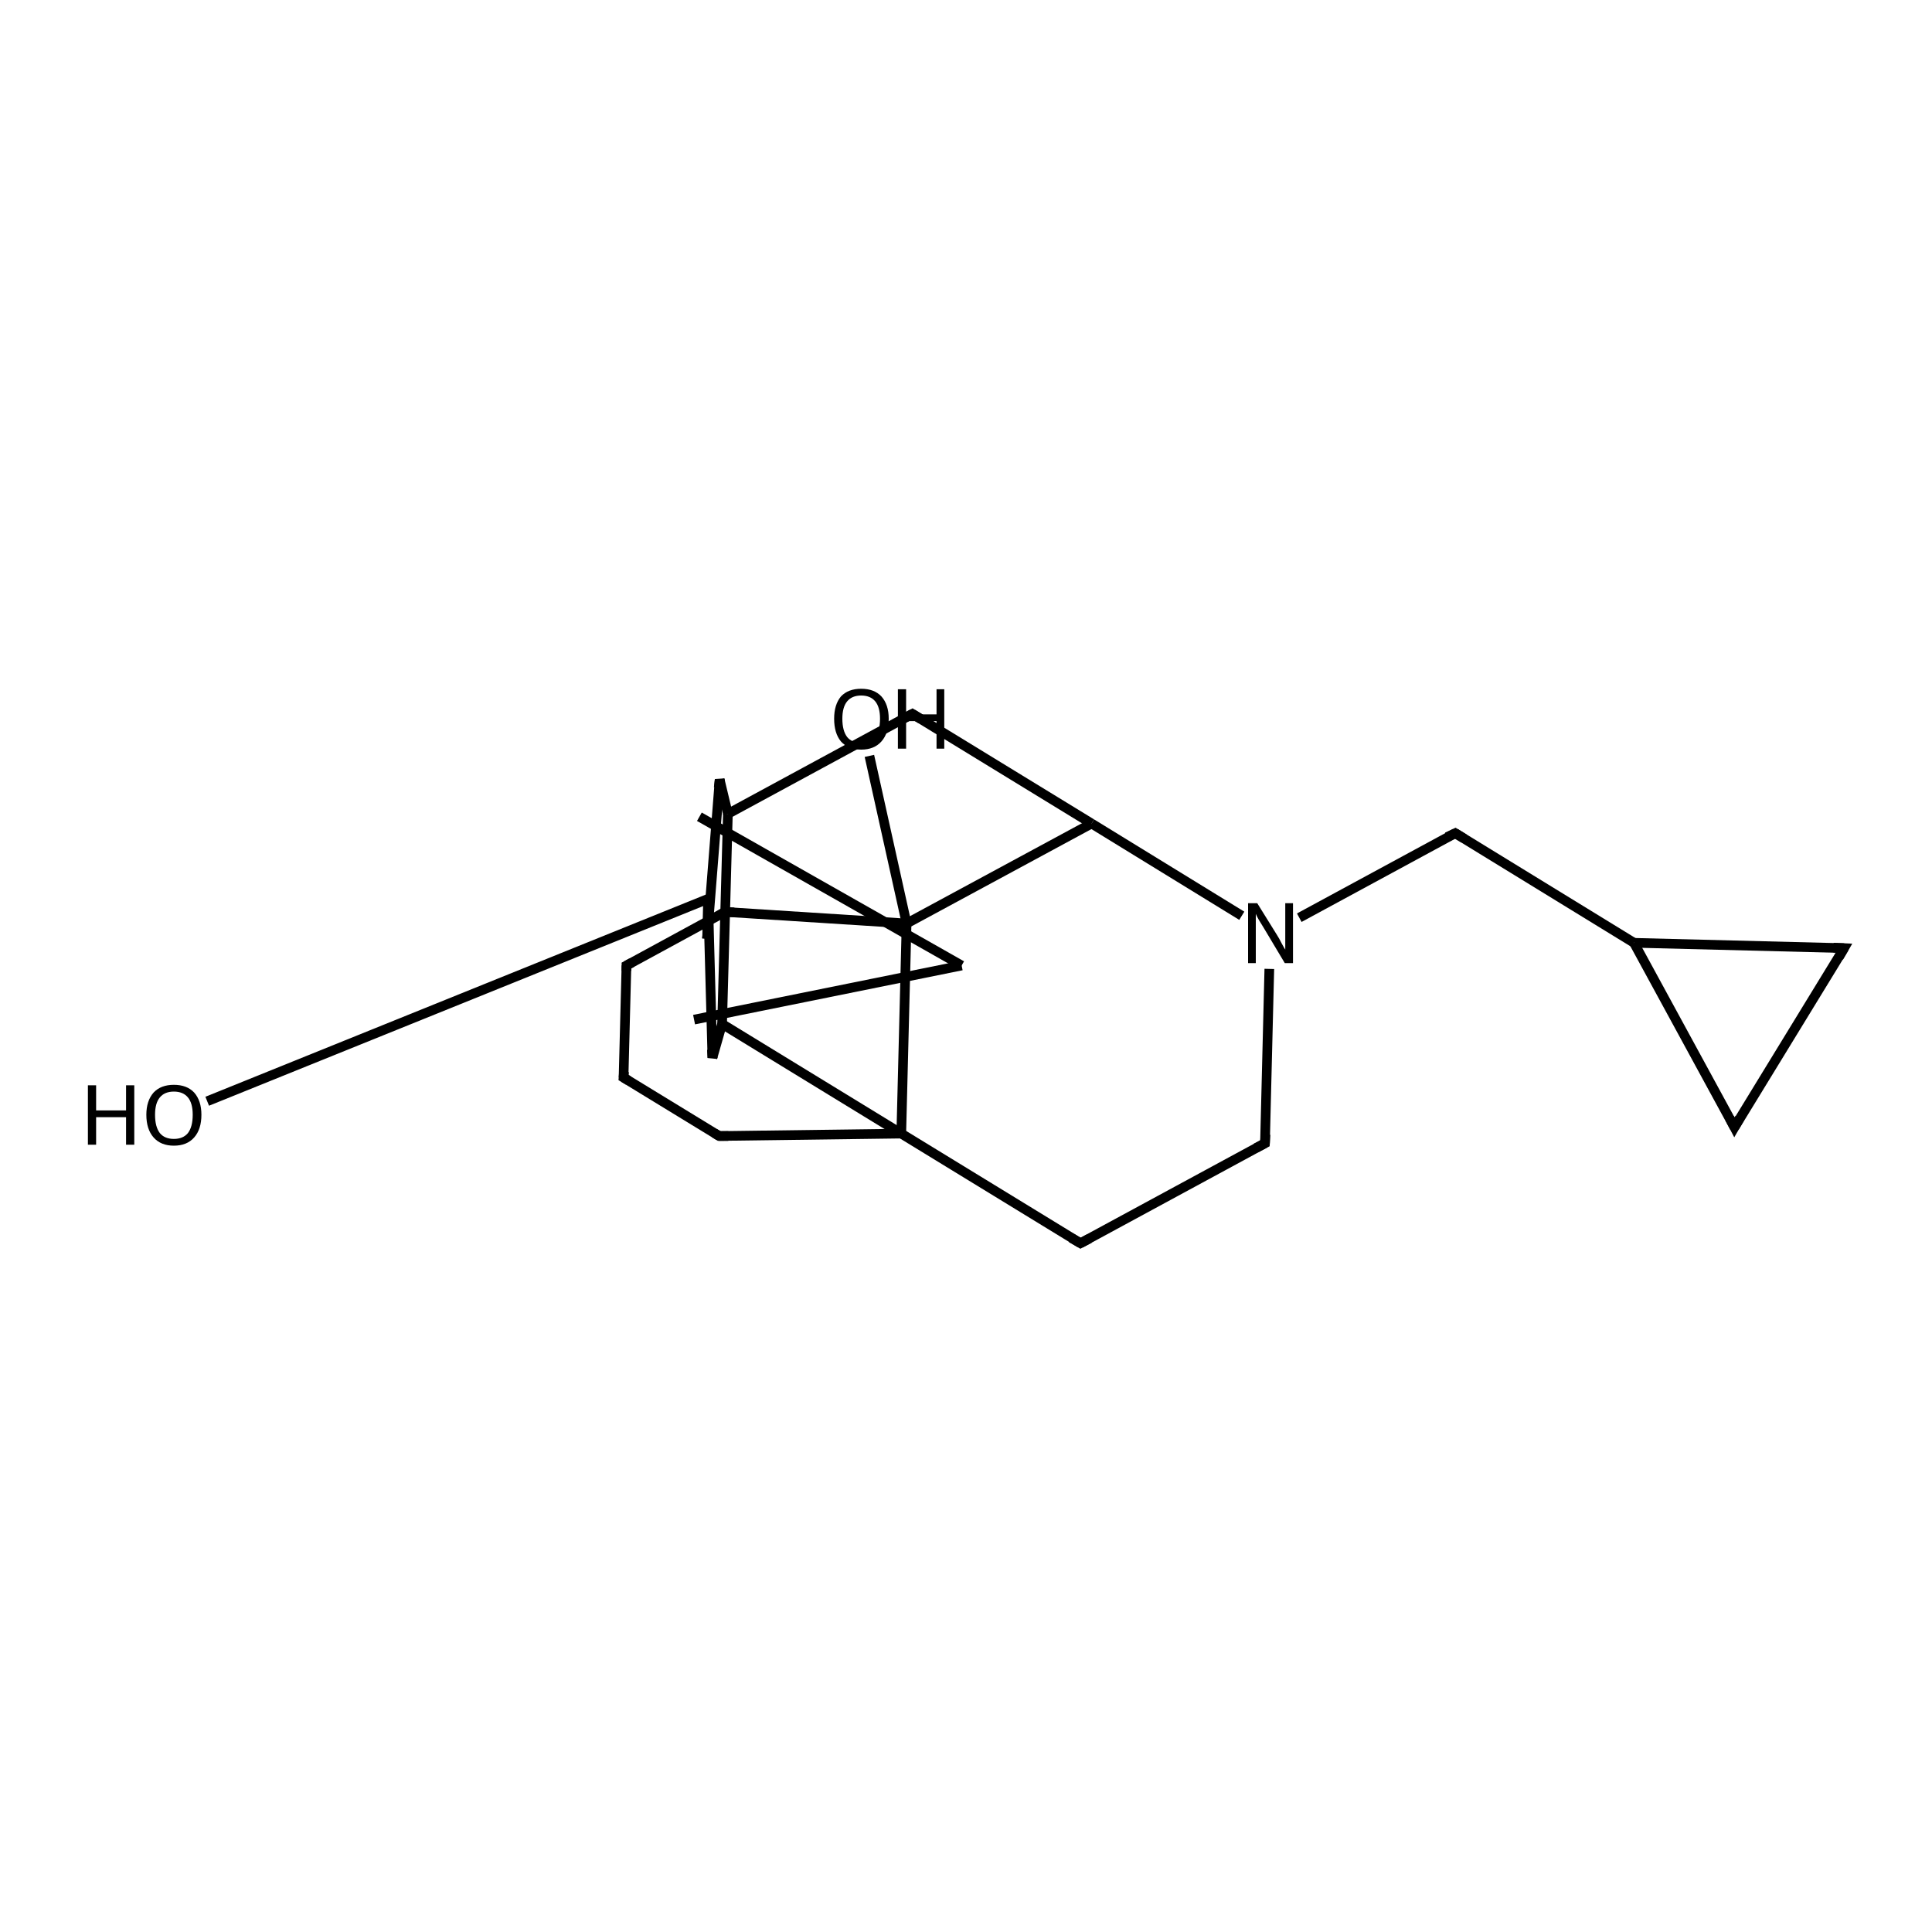
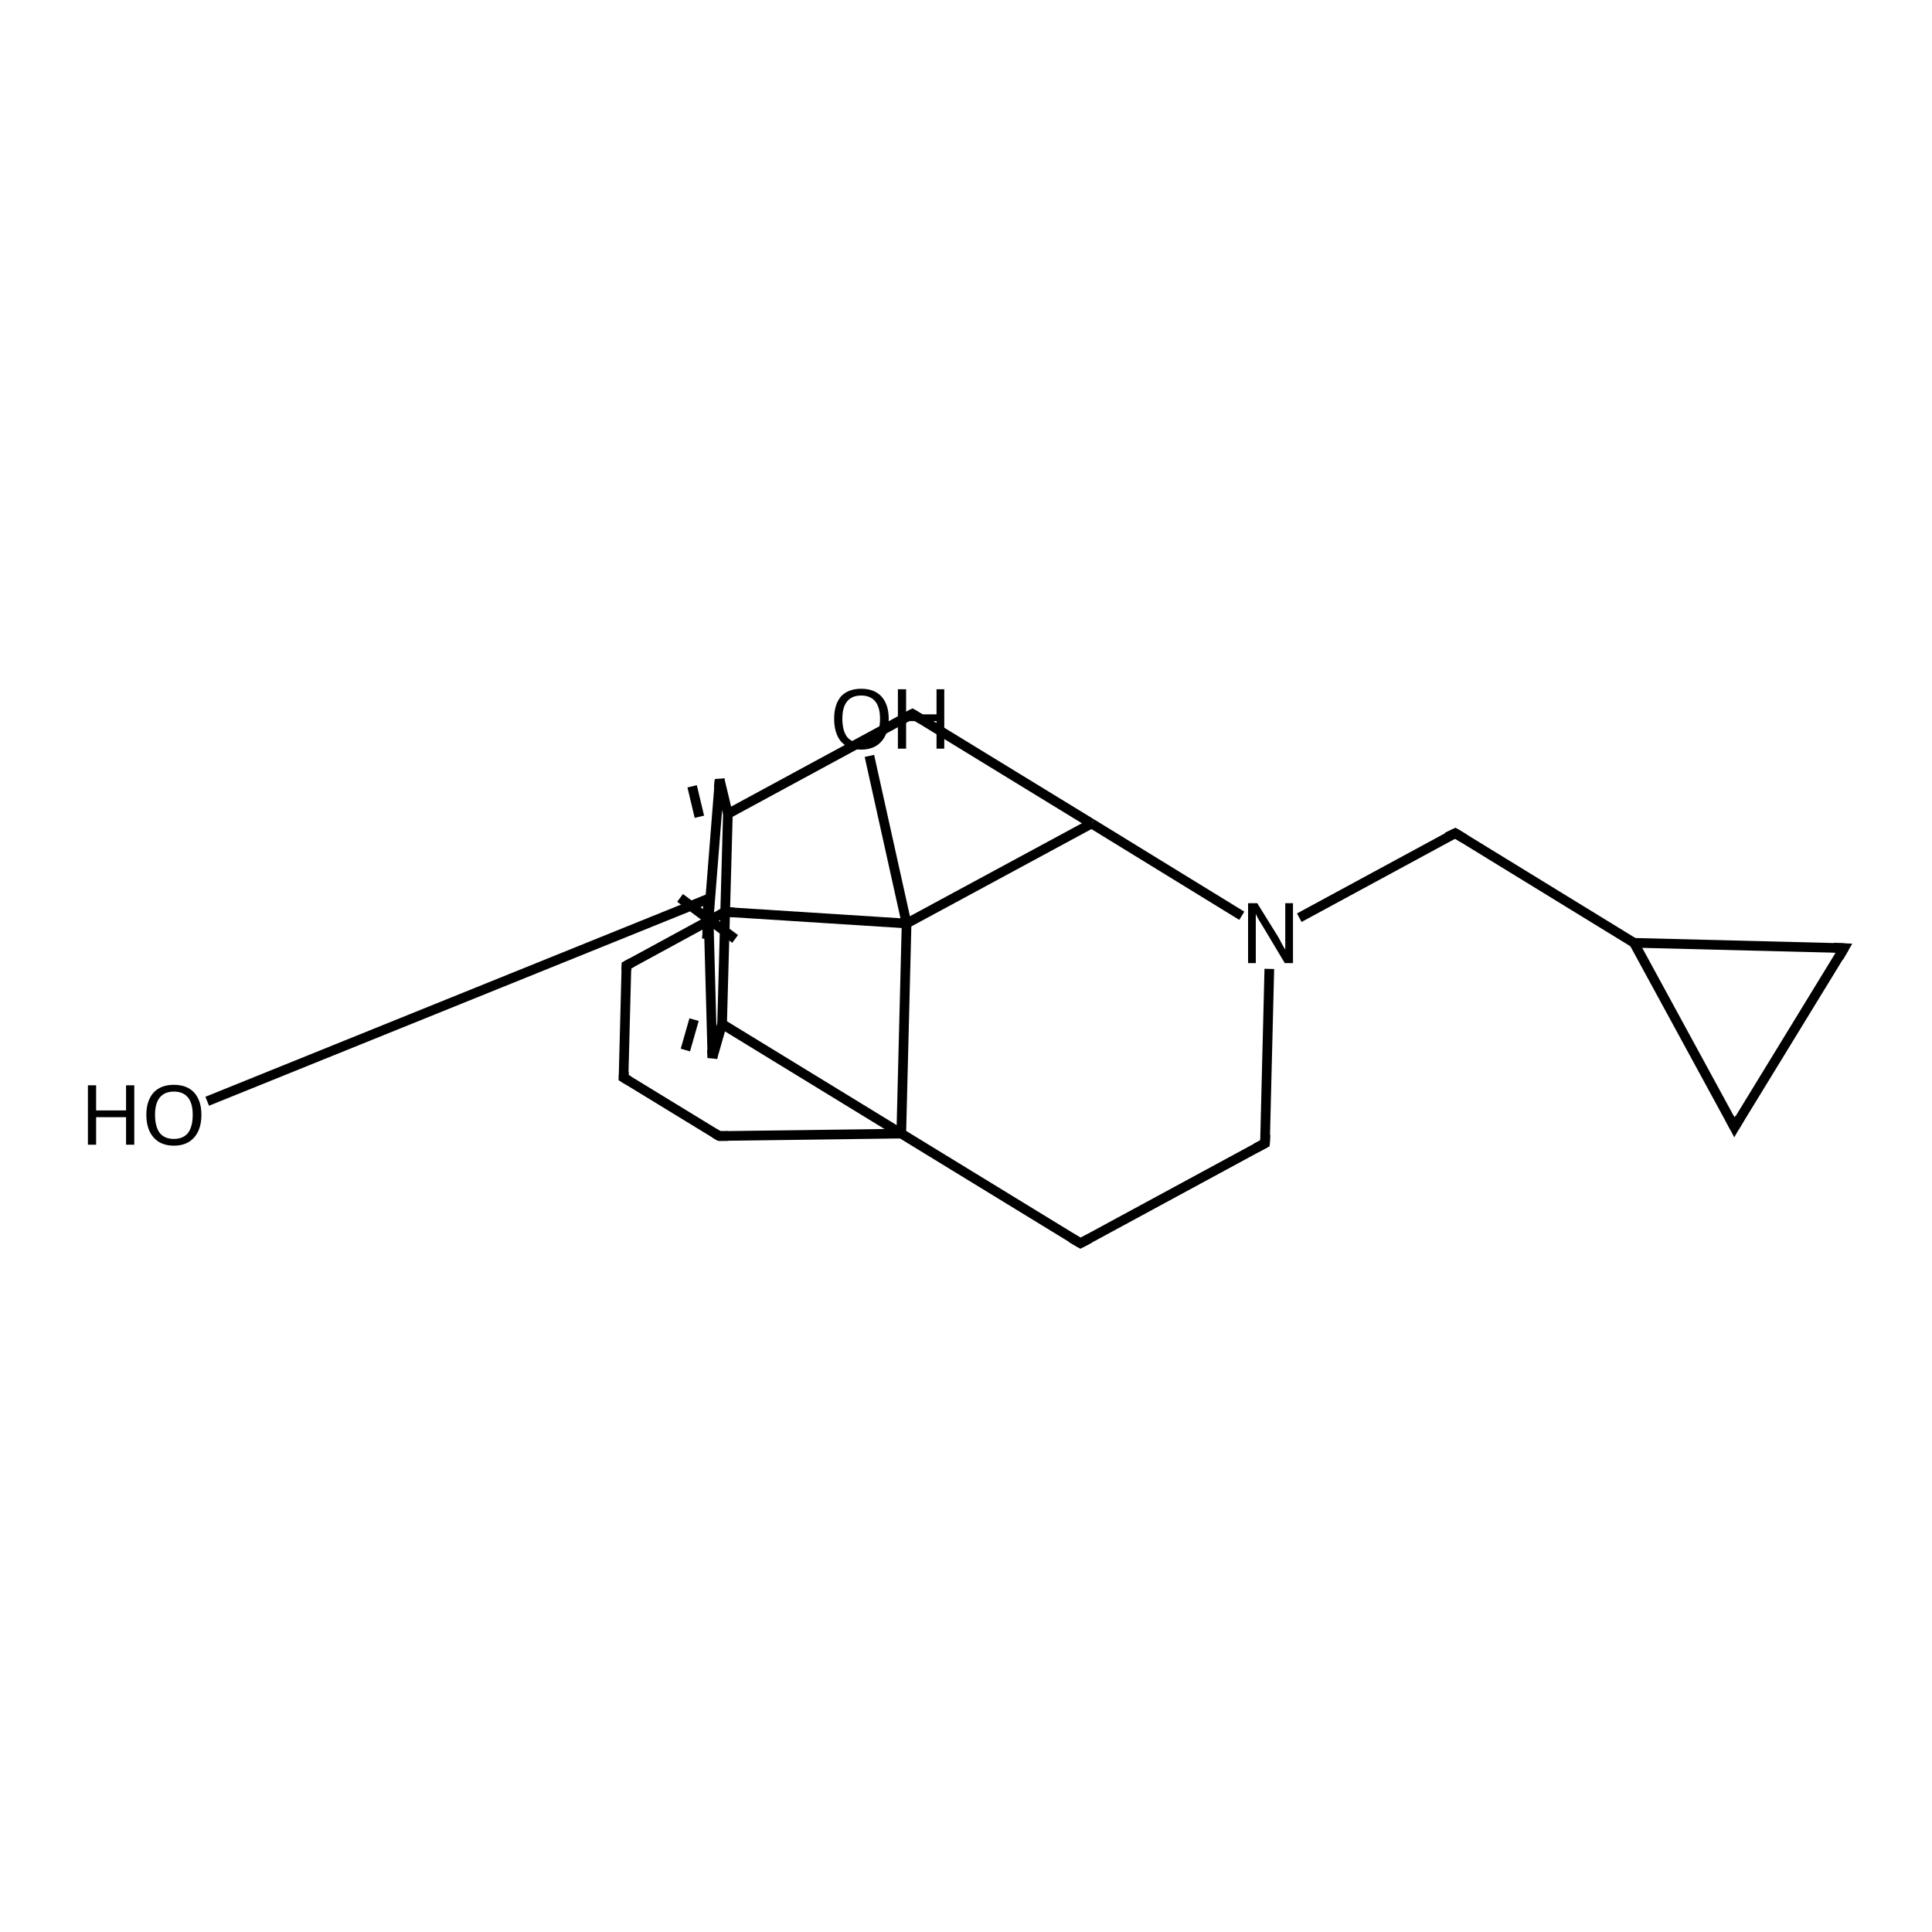
<svg xmlns="http://www.w3.org/2000/svg" version="1.1" baseProfile="full" xml:space="preserve" width="400px" height="400px" viewBox="0 0 400 400">
  <rect style="opacity:1.0;fill:#00000000;stroke:none" width="400.0" height="400.0" x="0.0" y="0.0"> </rect>
  <path class="bond-0 atom-0 atom-1" d="M 129.1,223.1 L 129.7,199.9" style="fill:none;fill-rule:evenodd;stroke:#000000;stroke-width:2.0px;stroke-linecap:butt;stroke-linejoin:miter;stroke-opacity:1" />
  <path class="bond-1 atom-0 atom-6" d="M 129.1,223.1 L 148.9,235.2" style="fill:none;fill-rule:evenodd;stroke:#000000;stroke-width:2.0px;stroke-linecap:butt;stroke-linejoin:miter;stroke-opacity:1" />
  <path class="bond-2 atom-1 atom-7" d="M 129.7,199.9 L 150.1,188.8" style="fill:none;fill-rule:evenodd;stroke:#000000;stroke-width:2.0px;stroke-linecap:butt;stroke-linejoin:miter;stroke-opacity:1" />
  <path class="bond-3 atom-2 atom-3" d="M 359.1,233.4 L 381.8,196.3" style="fill:none;fill-rule:evenodd;stroke:#000000;stroke-width:2.0px;stroke-linecap:butt;stroke-linejoin:miter;stroke-opacity:1" />
  <path class="bond-4 atom-2 atom-13" d="M 359.1,233.4 L 338.3,195.2" style="fill:none;fill-rule:evenodd;stroke:#000000;stroke-width:2.0px;stroke-linecap:butt;stroke-linejoin:miter;stroke-opacity:1" />
  <path class="bond-5 atom-3 atom-13" d="M 381.8,196.3 L 338.3,195.2" style="fill:none;fill-rule:evenodd;stroke:#000000;stroke-width:2.0px;stroke-linecap:butt;stroke-linejoin:miter;stroke-opacity:1" />
  <path class="bond-6 atom-4 atom-5" d="M 149.0,161.4 L 146.4,194.3" style="fill:none;fill-rule:evenodd;stroke:#000000;stroke-width:2.0px;stroke-linecap:butt;stroke-linejoin:miter;stroke-opacity:1" />
  <path class="bond-7 atom-4 atom-14" d="M 149.0,161.4 L 150.7,168.5" style="fill:none;fill-rule:evenodd;stroke:#000000;stroke-width:2.0px;stroke-linecap:butt;stroke-linejoin:miter;stroke-opacity:1" />
-   <path class="bond-7 atom-4 atom-14" d="M 199.1,199.9 L 144.8,169.1" style="fill:none;fill-rule:evenodd;stroke:#000000;stroke-width:2.0px;stroke-linecap:butt;stroke-linejoin:miter;stroke-opacity:1" />
+   <path class="bond-7 atom-4 atom-14" d="M 143.3,162.8 L 144.8,169.1" style="fill:none;fill-rule:evenodd;stroke:#000000;stroke-width:2.0px;stroke-linecap:butt;stroke-linejoin:miter;stroke-opacity:1" />
  <path class="bond-8 atom-5 atom-15" d="M 146.4,194.3 L 146.6,186.1" style="fill:none;fill-rule:evenodd;stroke:#000000;stroke-width:2.0px;stroke-linecap:butt;stroke-linejoin:miter;stroke-opacity:1" />
-   <path class="bond-8 atom-5 atom-15" d="M 199.1,199.9 L 199.1,199.9" style="fill:none;fill-rule:evenodd;stroke:#000000;stroke-width:2.0px;stroke-linecap:butt;stroke-linejoin:miter;stroke-opacity:1" />
+   <path class="bond-8 atom-5 atom-15" d="M 152.2,194.4 L 140.8,185.9" style="fill:none;fill-rule:evenodd;stroke:#000000;stroke-width:2.0px;stroke-linecap:butt;stroke-linejoin:miter;stroke-opacity:1" />
  <path class="bond-9 atom-6 atom-18" d="M 148.9,235.2 L 186.6,234.7" style="fill:none;fill-rule:evenodd;stroke:#000000;stroke-width:2.0px;stroke-linecap:butt;stroke-linejoin:miter;stroke-opacity:1" />
  <path class="bond-10 atom-7 atom-19" d="M 150.1,188.8 L 187.7,191.2" style="fill:none;fill-rule:evenodd;stroke:#000000;stroke-width:2.0px;stroke-linecap:butt;stroke-linejoin:miter;stroke-opacity:1" />
  <path class="bond-11 atom-8 atom-9" d="M 223.7,257.4 L 261.9,236.7" style="fill:none;fill-rule:evenodd;stroke:#000000;stroke-width:2.0px;stroke-linecap:butt;stroke-linejoin:miter;stroke-opacity:1" />
  <path class="bond-12 atom-8 atom-18" d="M 223.7,257.4 L 186.6,234.7" style="fill:none;fill-rule:evenodd;stroke:#000000;stroke-width:2.0px;stroke-linecap:butt;stroke-linejoin:miter;stroke-opacity:1" />
  <path class="bond-13 atom-9 atom-20" d="M 261.9,236.7 L 262.8,200.6" style="fill:none;fill-rule:evenodd;stroke:#000000;stroke-width:2.0px;stroke-linecap:butt;stroke-linejoin:miter;stroke-opacity:1" />
  <path class="bond-14 atom-10 atom-14" d="M 188.9,147.8 L 150.7,168.5" style="fill:none;fill-rule:evenodd;stroke:#000000;stroke-width:2.0px;stroke-linecap:butt;stroke-linejoin:miter;stroke-opacity:1" />
  <path class="bond-15 atom-10 atom-17" d="M 188.9,147.8 L 226.0,170.5" style="fill:none;fill-rule:evenodd;stroke:#000000;stroke-width:2.0px;stroke-linecap:butt;stroke-linejoin:miter;stroke-opacity:1" />
  <path class="bond-16 atom-11 atom-15" d="M 147.5,219.0 L 146.6,186.1" style="fill:none;fill-rule:evenodd;stroke:#000000;stroke-width:2.0px;stroke-linecap:butt;stroke-linejoin:miter;stroke-opacity:1" />
  <path class="bond-17 atom-11 atom-16" d="M 147.5,219.0 L 149.5,212.0" style="fill:none;fill-rule:evenodd;stroke:#000000;stroke-width:2.0px;stroke-linecap:butt;stroke-linejoin:miter;stroke-opacity:1" />
-   <path class="bond-17 atom-11 atom-16" d="M 199.1,199.9 L 143.7,211.1" style="fill:none;fill-rule:evenodd;stroke:#000000;stroke-width:2.0px;stroke-linecap:butt;stroke-linejoin:miter;stroke-opacity:1" />
+   <path class="bond-17 atom-11 atom-16" d="M 141.9,217.4 L 143.7,211.1" style="fill:none;fill-rule:evenodd;stroke:#000000;stroke-width:2.0px;stroke-linecap:butt;stroke-linejoin:miter;stroke-opacity:1" />
  <path class="bond-18 atom-12 atom-13" d="M 301.3,172.5 L 338.3,195.2" style="fill:none;fill-rule:evenodd;stroke:#000000;stroke-width:2.0px;stroke-linecap:butt;stroke-linejoin:miter;stroke-opacity:1" />
  <path class="bond-19 atom-12 atom-20" d="M 301.3,172.5 L 269.0,190.0" style="fill:none;fill-rule:evenodd;stroke:#000000;stroke-width:2.0px;stroke-linecap:butt;stroke-linejoin:miter;stroke-opacity:1" />
  <path class="bond-20 atom-14 atom-16" d="M 150.7,168.5 L 149.5,212.0" style="fill:none;fill-rule:evenodd;stroke:#000000;stroke-width:2.0px;stroke-linecap:butt;stroke-linejoin:miter;stroke-opacity:1" />
  <path class="bond-21 atom-15 atom-21" d="M 146.6,186.1 L 42.9,228.0" style="fill:none;fill-rule:evenodd;stroke:#000000;stroke-width:2.0px;stroke-linecap:butt;stroke-linejoin:miter;stroke-opacity:1" />
  <path class="bond-22 atom-16 atom-18" d="M 149.5,212.0 L 186.6,234.7" style="fill:none;fill-rule:evenodd;stroke:#000000;stroke-width:2.0px;stroke-linecap:butt;stroke-linejoin:miter;stroke-opacity:1" />
  <path class="bond-23 atom-17 atom-19" d="M 226.0,170.5 L 187.7,191.2" style="fill:none;fill-rule:evenodd;stroke:#000000;stroke-width:2.0px;stroke-linecap:butt;stroke-linejoin:miter;stroke-opacity:1" />
  <path class="bond-24 atom-17 atom-20" d="M 226.0,170.5 L 257.1,189.6" style="fill:none;fill-rule:evenodd;stroke:#000000;stroke-width:2.0px;stroke-linecap:butt;stroke-linejoin:miter;stroke-opacity:1" />
  <path class="bond-25 atom-18 atom-19" d="M 186.6,234.7 L 187.7,191.2" style="fill:none;fill-rule:evenodd;stroke:#000000;stroke-width:2.0px;stroke-linecap:butt;stroke-linejoin:miter;stroke-opacity:1" />
  <path class="bond-26 atom-19 atom-22" d="M 187.7,191.2 L 180.0,156.5" style="fill:none;fill-rule:evenodd;stroke:#000000;stroke-width:2.0px;stroke-linecap:butt;stroke-linejoin:miter;stroke-opacity:1" />
  <path d="M 129.2,221.9 L 129.1,223.1 L 130.1,223.7" style="fill:none;stroke:#000000;stroke-width:2.0px;stroke-linecap:butt;stroke-linejoin:miter;stroke-opacity:1;" />
  <path d="M 129.7,201.0 L 129.7,199.9 L 130.8,199.3" style="fill:none;stroke:#000000;stroke-width:2.0px;stroke-linecap:butt;stroke-linejoin:miter;stroke-opacity:1;" />
  <path d="M 360.2,231.5 L 359.1,233.4 L 358.1,231.5" style="fill:none;stroke:#000000;stroke-width:2.0px;stroke-linecap:butt;stroke-linejoin:miter;stroke-opacity:1;" />
  <path d="M 380.7,198.2 L 381.8,196.3 L 379.6,196.2" style="fill:none;stroke:#000000;stroke-width:2.0px;stroke-linecap:butt;stroke-linejoin:miter;stroke-opacity:1;" />
  <path d="M 148.8,163.1 L 149.0,161.4 L 149.1,161.8" style="fill:none;stroke:#000000;stroke-width:2.0px;stroke-linecap:butt;stroke-linejoin:miter;stroke-opacity:1;" />
  <path d="M 146.5,192.6 L 146.4,194.3 L 146.4,193.9" style="fill:none;stroke:#000000;stroke-width:2.0px;stroke-linecap:butt;stroke-linejoin:miter;stroke-opacity:1;" />
  <path d="M 147.9,234.6 L 148.9,235.2 L 150.8,235.2" style="fill:none;stroke:#000000;stroke-width:2.0px;stroke-linecap:butt;stroke-linejoin:miter;stroke-opacity:1;" />
  <path d="M 149.1,189.4 L 150.1,188.8 L 152.0,188.9" style="fill:none;stroke:#000000;stroke-width:2.0px;stroke-linecap:butt;stroke-linejoin:miter;stroke-opacity:1;" />
  <path d="M 225.6,256.4 L 223.7,257.4 L 221.8,256.3" style="fill:none;stroke:#000000;stroke-width:2.0px;stroke-linecap:butt;stroke-linejoin:miter;stroke-opacity:1;" />
  <path d="M 260.0,237.7 L 261.9,236.7 L 262.0,234.9" style="fill:none;stroke:#000000;stroke-width:2.0px;stroke-linecap:butt;stroke-linejoin:miter;stroke-opacity:1;" />
  <path d="M 187.0,148.8 L 188.9,147.8 L 190.7,148.9" style="fill:none;stroke:#000000;stroke-width:2.0px;stroke-linecap:butt;stroke-linejoin:miter;stroke-opacity:1;" />
  <path d="M 147.4,217.3 L 147.5,219.0 L 147.6,218.6" style="fill:none;stroke:#000000;stroke-width:2.0px;stroke-linecap:butt;stroke-linejoin:miter;stroke-opacity:1;" />
  <path d="M 303.1,173.6 L 301.3,172.5 L 299.6,173.3" style="fill:none;stroke:#000000;stroke-width:2.0px;stroke-linecap:butt;stroke-linejoin:miter;stroke-opacity:1;" />
  <path class="atom-20" d="M 260.3 187.0 L 264.4 193.6 Q 264.8 194.2, 265.4 195.4 Q 266.0 196.5, 266.1 196.6 L 266.1 187.0 L 267.7 187.0 L 267.7 199.4 L 266.0 199.4 L 261.7 192.2 Q 261.2 191.4, 260.6 190.4 Q 260.1 189.5, 260.0 189.2 L 260.0 199.4 L 258.4 199.4 L 258.4 187.0 L 260.3 187.0 " fill="#000000" />
  <path class="atom-21" d="M 18.2 224.7 L 19.9 224.7 L 19.9 229.9 L 26.1 229.9 L 26.1 224.7 L 27.8 224.7 L 27.8 237.0 L 26.1 237.0 L 26.1 231.3 L 19.9 231.3 L 19.9 237.0 L 18.2 237.0 L 18.2 224.7 " fill="#000000" />
  <path class="atom-21" d="M 30.3 230.8 Q 30.3 227.9, 31.8 226.2 Q 33.3 224.6, 36.0 224.6 Q 38.7 224.6, 40.2 226.2 Q 41.7 227.9, 41.7 230.8 Q 41.7 233.8, 40.2 235.5 Q 38.7 237.2, 36.0 237.2 Q 33.3 237.2, 31.8 235.5 Q 30.3 233.8, 30.3 230.8 M 36.0 235.8 Q 37.9 235.8, 38.9 234.6 Q 39.9 233.3, 39.9 230.8 Q 39.9 228.4, 38.9 227.2 Q 37.9 226.0, 36.0 226.0 Q 34.1 226.0, 33.1 227.2 Q 32.1 228.4, 32.1 230.8 Q 32.1 233.3, 33.1 234.6 Q 34.1 235.8, 36.0 235.8 " fill="#000000" />
  <path class="atom-22" d="M 172.7 148.8 Q 172.7 145.9, 174.1 144.2 Q 175.6 142.6, 178.3 142.6 Q 181.0 142.6, 182.5 144.2 Q 184.0 145.9, 184.0 148.8 Q 184.0 151.8, 182.5 153.5 Q 181.0 155.2, 178.3 155.2 Q 175.6 155.2, 174.1 153.5 Q 172.7 151.8, 172.7 148.8 M 178.3 153.8 Q 180.2 153.8, 181.2 152.6 Q 182.2 151.3, 182.2 148.8 Q 182.2 146.4, 181.2 145.2 Q 180.2 144.0, 178.3 144.0 Q 176.4 144.0, 175.4 145.2 Q 174.4 146.4, 174.4 148.8 Q 174.4 151.3, 175.4 152.6 Q 176.4 153.8, 178.3 153.8 " fill="#000000" />
  <path class="atom-22" d="M 185.9 142.7 L 187.6 142.7 L 187.6 147.9 L 193.9 147.9 L 193.9 142.7 L 195.5 142.7 L 195.5 155.0 L 193.9 155.0 L 193.9 149.3 L 187.6 149.3 L 187.6 155.0 L 185.9 155.0 L 185.9 142.7 " fill="#000000" />
</svg>
